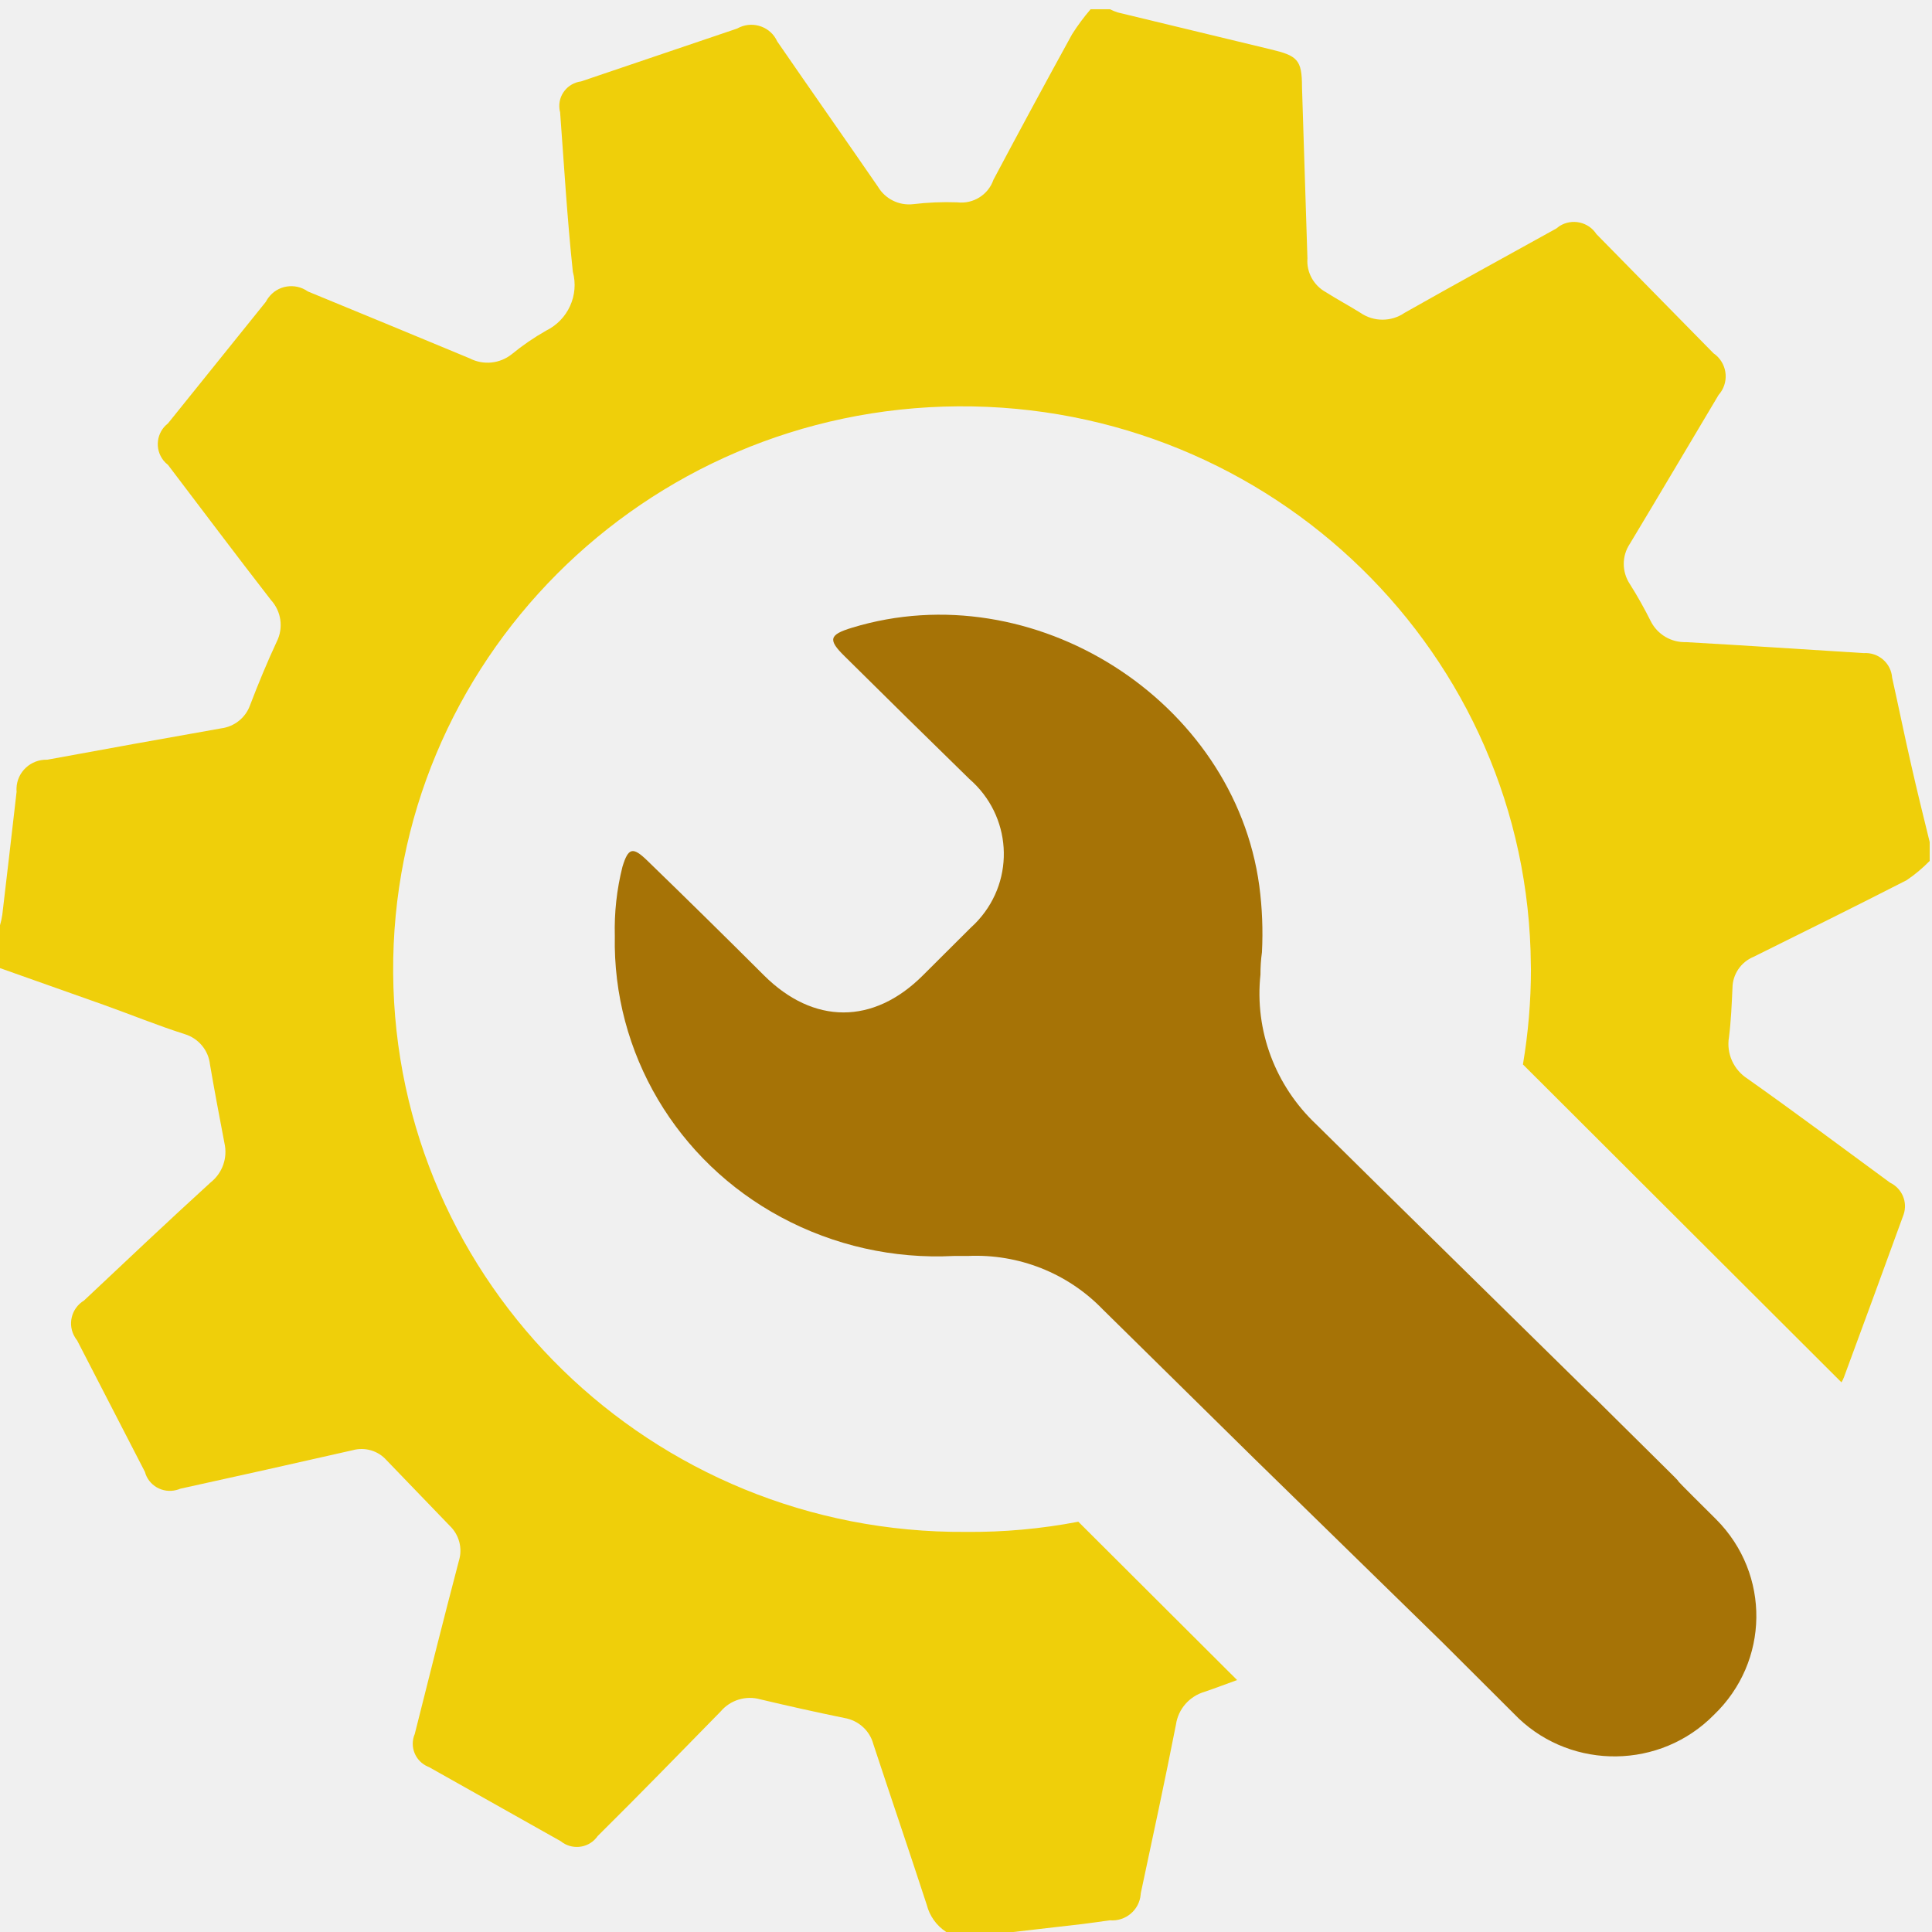
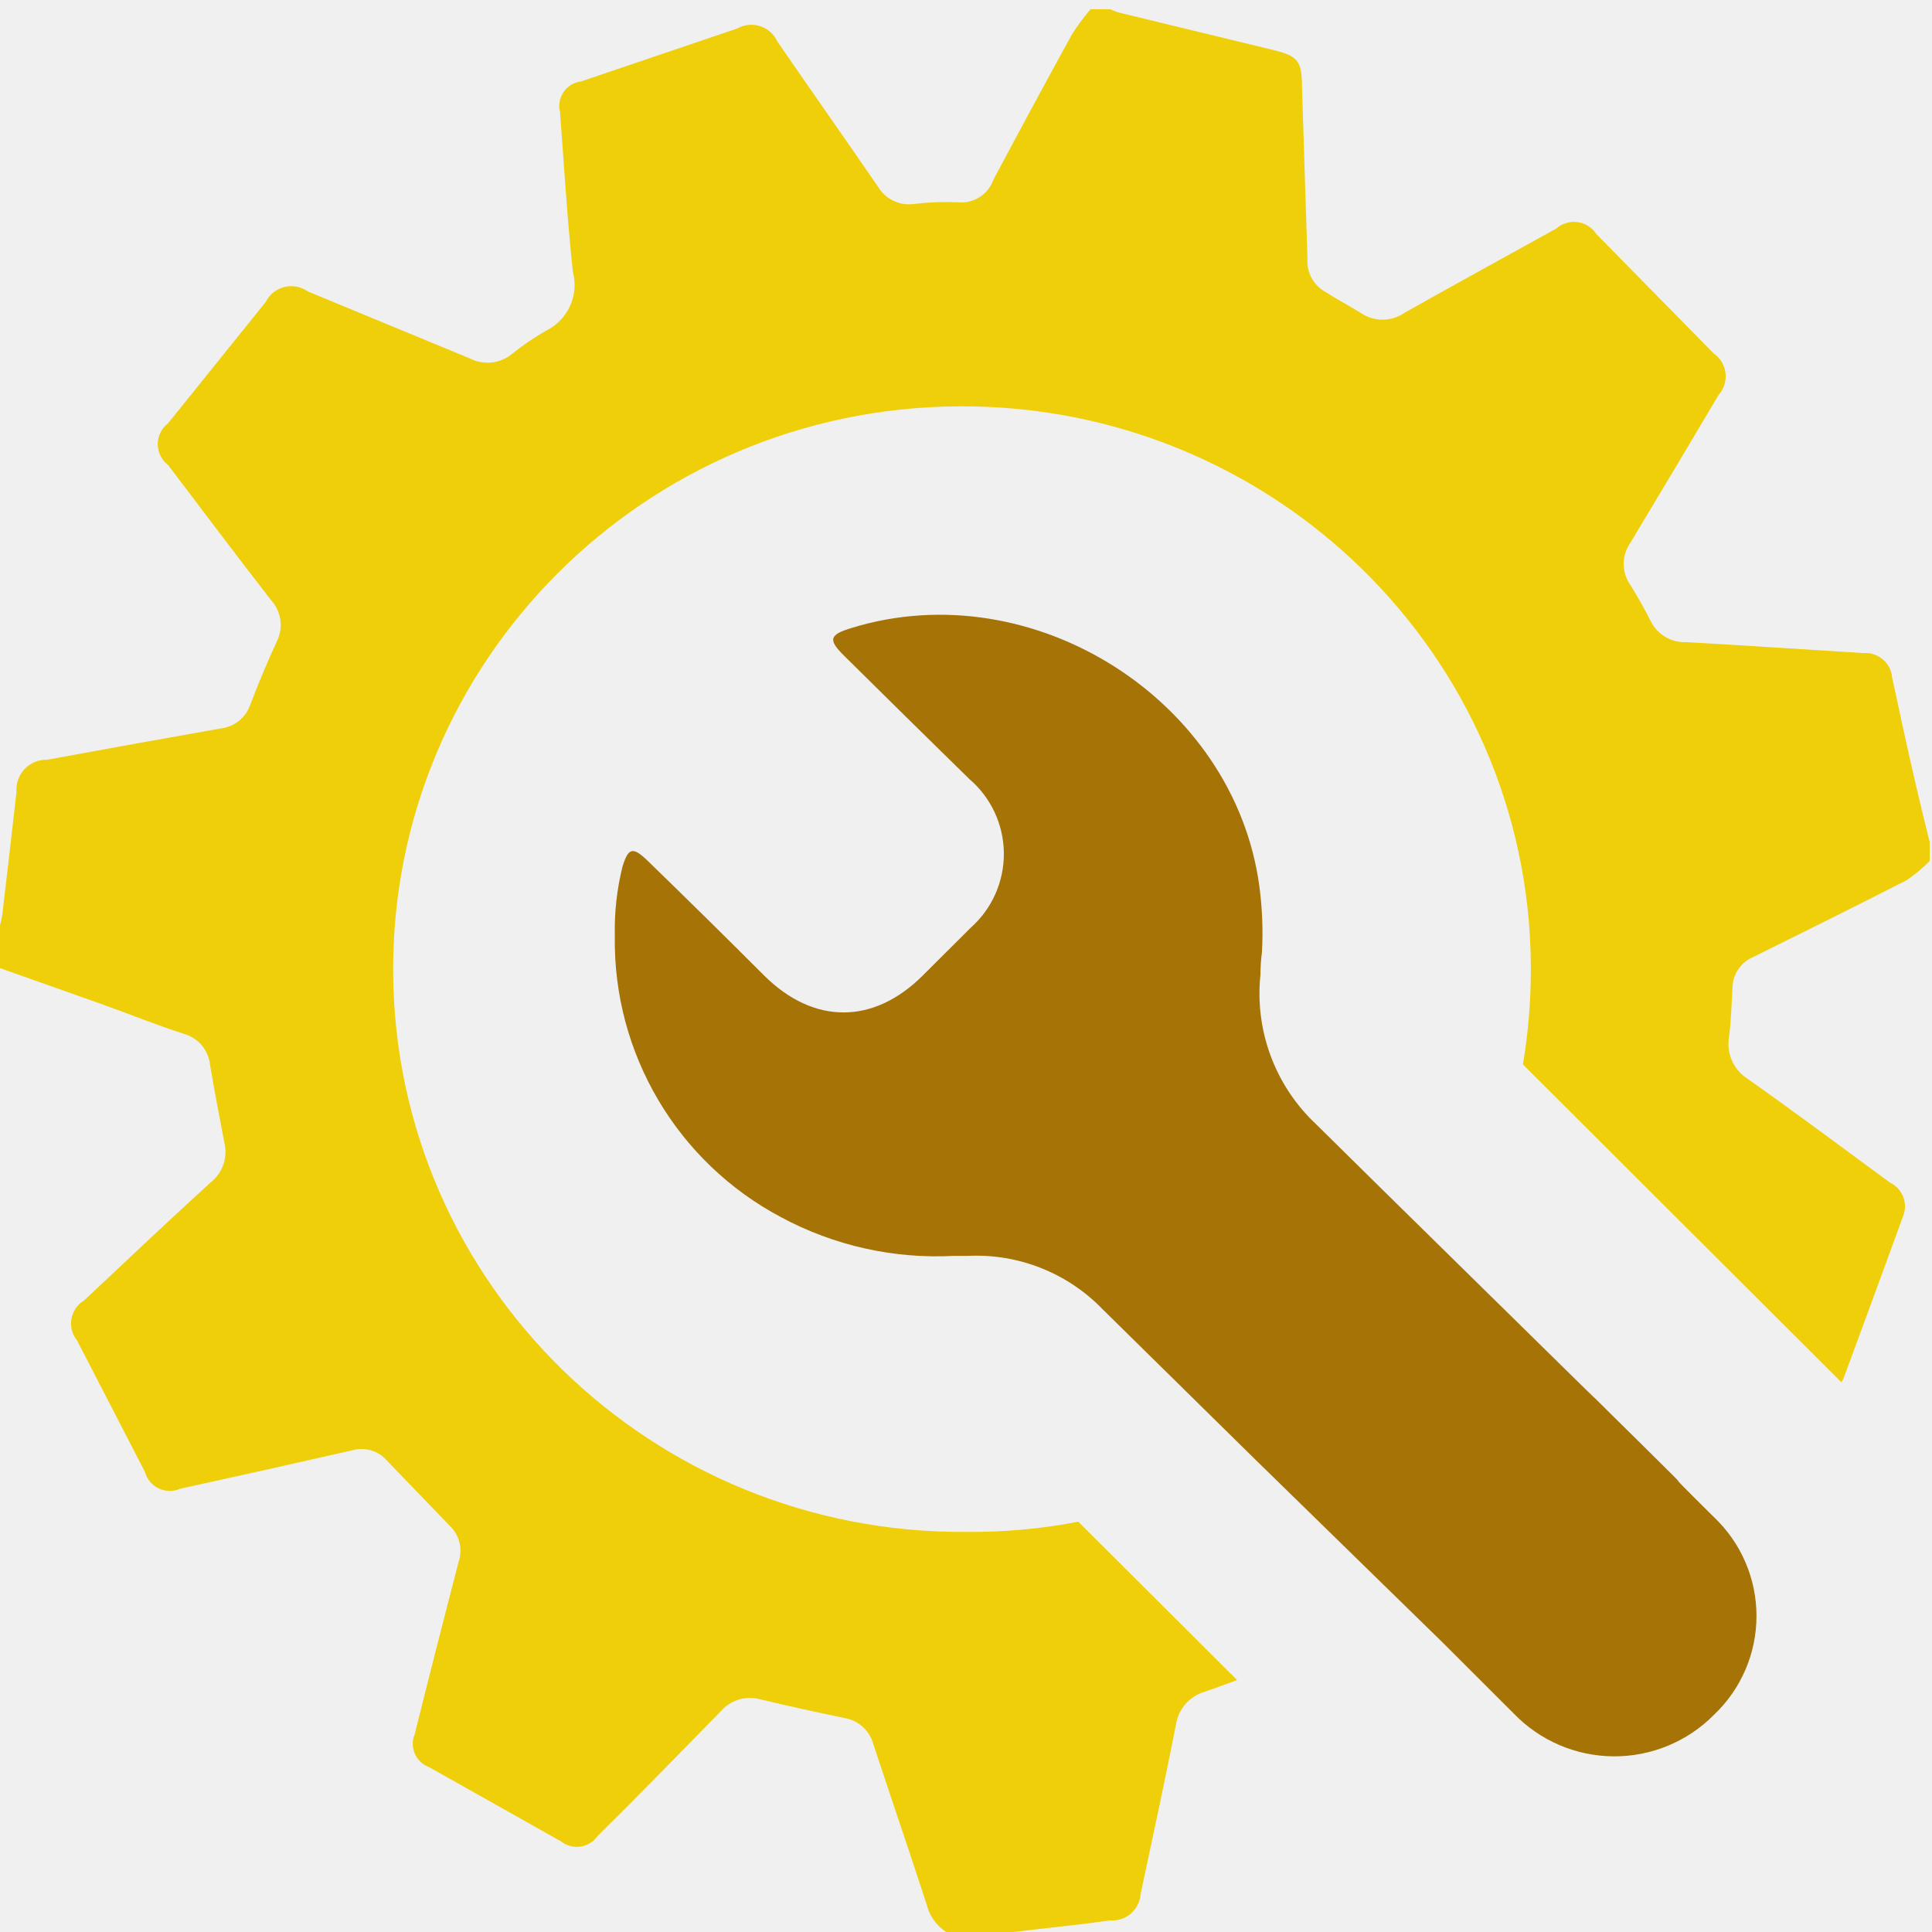
- <svg xmlns="http://www.w3.org/2000/svg" width="22" height="22" viewBox="0 0 22 22" fill="none">
+ <svg xmlns="http://www.w3.org/2000/svg" width="22" height="22" fill="none" viewBox="0 0 22 22">
  <g id="Settings Blak">
    <g id="Group 6">
      <g id="Group 3">
-         <mask id="mask0_0_917" style="mask-type:luminance" maskUnits="userSpaceOnUse" x="0" y="0" width="22" height="22">
-           <path id="Clip 2" fill-rule="evenodd" clip-rule="evenodd" d="M0 0.104H21.974V22H0V0.104Z" fill="white" />
+         <mask id="mask0_0_917" width="22" height="22" x="0" y="0" maskUnits="userSpaceOnUse" style="mask-type:luminance">
+           <path id="Clip 2" fill="#fff" fill-rule="evenodd" d="M0 .104h21.974V22H0z" clip-rule="evenodd" />
        </mask>
        <g mask="url(#mask0_0_917)">
-           <path id="Fill 1" fill-rule="evenodd" clip-rule="evenodd" d="M11 17.444C7.422 17.469 4.502 14.62 4.477 11.081C4.452 7.541 7.332 4.652 10.909 4.627C14.487 4.603 17.407 7.452 17.432 10.991C17.432 11.007 17.433 11.024 17.433 11.04C17.433 11.402 17.402 11.764 17.342 12.121L20.969 15.741C20.981 15.722 20.99 15.702 20.998 15.681C21.226 15.065 21.452 14.447 21.677 13.829C21.725 13.687 21.658 13.532 21.522 13.467C20.981 13.07 20.446 12.67 19.9 12.284C19.741 12.182 19.657 11.997 19.688 11.811C19.712 11.624 19.719 11.438 19.728 11.251C19.729 11.096 19.823 10.956 19.967 10.896C20.551 10.607 21.132 10.319 21.711 10.023C21.806 9.959 21.894 9.885 21.974 9.803V9.59C21.902 9.297 21.83 9.006 21.763 8.71C21.687 8.379 21.62 8.048 21.546 7.717C21.534 7.551 21.39 7.426 21.223 7.437C20.549 7.395 19.874 7.35 19.2 7.312C19.031 7.318 18.874 7.225 18.798 7.075C18.726 6.931 18.647 6.789 18.559 6.65C18.467 6.511 18.467 6.331 18.559 6.193C18.898 5.63 19.233 5.062 19.57 4.497C19.688 4.365 19.675 4.163 19.542 4.046C19.533 4.038 19.523 4.031 19.513 4.024L18.179 2.666C18.088 2.526 17.901 2.485 17.759 2.574C17.746 2.583 17.734 2.592 17.722 2.602C17.146 2.921 16.567 3.238 15.993 3.563C15.843 3.666 15.643 3.666 15.493 3.563C15.364 3.482 15.23 3.411 15.096 3.326C14.958 3.249 14.876 3.1 14.888 2.943C14.869 2.295 14.845 1.642 14.826 0.989C14.826 0.679 14.774 0.634 14.465 0.561L12.729 0.142C12.697 0.132 12.666 0.119 12.636 0.104H12.42C12.343 0.194 12.271 0.29 12.208 0.39C11.905 0.941 11.607 1.493 11.313 2.046C11.254 2.218 11.082 2.326 10.9 2.304C10.732 2.298 10.564 2.305 10.397 2.325C10.236 2.343 10.08 2.265 9.998 2.127C9.618 1.575 9.233 1.027 8.85 0.471C8.778 0.31 8.586 0.238 8.424 0.31C8.413 0.315 8.402 0.32 8.391 0.326L6.617 0.927C6.461 0.947 6.351 1.088 6.371 1.242C6.372 1.254 6.375 1.266 6.378 1.277C6.423 1.883 6.459 2.491 6.523 3.094C6.596 3.362 6.468 3.643 6.217 3.766C6.08 3.844 5.95 3.933 5.828 4.033C5.692 4.142 5.504 4.161 5.349 4.081C4.735 3.825 4.12 3.572 3.506 3.319C3.361 3.216 3.159 3.248 3.055 3.392C3.045 3.406 3.035 3.421 3.027 3.437L1.913 4.821C1.781 4.923 1.758 5.112 1.861 5.243C1.876 5.262 1.894 5.279 1.913 5.294C2.303 5.807 2.69 6.323 3.085 6.832C3.203 6.961 3.23 7.149 3.152 7.305C3.042 7.541 2.944 7.778 2.846 8.034C2.795 8.174 2.668 8.275 2.518 8.294C1.858 8.41 1.198 8.53 0.538 8.651C0.351 8.645 0.194 8.79 0.188 8.976C0.187 8.989 0.188 9.002 0.189 9.015C0.134 9.488 0.081 9.961 0.026 10.418C0.02 10.458 0.011 10.498 0 10.536V11.024L1.174 11.44C1.485 11.551 1.793 11.677 2.104 11.776C2.261 11.824 2.374 11.96 2.391 12.121C2.442 12.419 2.499 12.72 2.556 13.018C2.594 13.185 2.533 13.358 2.398 13.465C1.913 13.907 1.435 14.359 0.957 14.809C0.81 14.898 0.765 15.088 0.856 15.232C0.862 15.243 0.87 15.253 0.878 15.263L1.65 16.76C1.691 16.916 1.852 17.008 2.009 16.967C2.025 16.963 2.04 16.958 2.054 16.952C2.709 16.808 3.362 16.663 4.015 16.514C4.155 16.475 4.306 16.519 4.402 16.628L5.12 17.373C5.229 17.477 5.27 17.632 5.225 17.775C5.053 18.43 4.888 19.088 4.723 19.745C4.661 19.89 4.729 20.057 4.875 20.118C4.878 20.119 4.882 20.12 4.885 20.122L6.385 20.966C6.507 21.066 6.688 21.05 6.789 20.929C6.795 20.922 6.8 20.915 6.806 20.907C7.284 20.434 7.743 19.961 8.207 19.488C8.317 19.358 8.494 19.304 8.659 19.351C8.975 19.426 9.293 19.497 9.615 19.563C9.775 19.59 9.904 19.706 9.945 19.861C10.146 20.472 10.354 21.08 10.553 21.69C10.585 21.817 10.664 21.928 10.775 22H11.538L12.337 21.908L12.638 21.867C12.817 21.882 12.974 21.75 12.989 21.573C12.989 21.569 12.989 21.564 12.99 21.56C13.126 20.921 13.265 20.28 13.391 19.637C13.417 19.46 13.544 19.316 13.716 19.265C13.841 19.223 13.956 19.178 14.087 19.131L12.279 17.328C11.858 17.409 11.429 17.448 11 17.444Z" fill="#EFCF0A" />
+           <path id="Fill 1" fill="#EFCF0A" fill-rule="evenodd" d="M11 17.444c-3.578.025-6.498-2.824-6.523-6.363s2.855-6.429 6.432-6.454 6.498 2.825 6.523 6.364v.05q0 .543-.09 1.08l3.627 3.62a.3.3 0 0 0 .029-.06q.342-.924.68-1.852a.3.3 0 0 0-.156-.362c-.54-.397-1.076-.797-1.622-1.183a.47.47 0 0 1-.212-.473c.024-.187.03-.373.04-.56 0-.155.095-.295.24-.355.583-.289 1.164-.577 1.743-.873q.143-.096.263-.22V9.59q-.11-.438-.21-.88c-.077-.331-.144-.662-.218-.993a.303.303 0 0 0-.323-.28c-.674-.042-1.349-.087-2.023-.125a.43.43 0 0 1-.402-.237 5 5 0 0 0-.24-.425.41.41 0 0 1 0-.457q.508-.846 1.012-1.696a.317.317 0 0 0-.057-.473l-1.334-1.358a.305.305 0 0 0-.457-.064c-.576.32-1.155.636-1.729.96a.44.44 0 0 1-.5 0c-.129-.08-.263-.15-.397-.236a.4.4 0 0 1-.208-.383c-.019-.648-.043-1.301-.062-1.954 0-.31-.053-.355-.361-.428L12.729.14a1 1 0 0 1-.093-.037h-.216q-.116.136-.212.286-.454.826-.895 1.656a.39.39 0 0 1-.413.258q-.252-.01-.503.021a.41.41 0 0 1-.399-.198c-.38-.552-.765-1.1-1.148-1.656-.072-.16-.264-.232-.426-.16L8.39.326 6.617.927a.282.282 0 0 0-.24.35c.046.606.082 1.214.146 1.817a.58.58 0 0 1-.306.672 3 3 0 0 0-.39.267.44.44 0 0 1-.478.048l-1.843-.762a.325.325 0 0 0-.479.118L1.913 4.821a.298.298 0 0 0 0 .473c.39.513.777 1.03 1.172 1.538a.42.42 0 0 1 .067.473c-.11.236-.208.473-.306.729a.4.4 0 0 1-.328.26q-.99.175-1.98.357a.34.34 0 0 0-.35.364c-.054.473-.107.946-.162 1.403q-.01.06-.026.118v.488l1.174.416c.311.111.62.237.93.336.157.048.27.184.287.345.05.298.108.599.165.897a.44.44 0 0 1-.158.447c-.485.442-.963.894-1.441 1.344a.305.305 0 0 0-.08.454l.773 1.497a.294.294 0 0 0 .404.192q.982-.215 1.961-.438a.38.38 0 0 1 .387.114l.718.745c.11.104.15.26.105.402q-.256.983-.502 1.97a.283.283 0 0 0 .152.373l.01.004 1.5.844a.29.29 0 0 0 .42-.059c.479-.473.938-.946 1.402-1.42a.44.44 0 0 1 .452-.136q.474.113.956.212a.41.41 0 0 1 .33.299c.201.61.41 1.218.608 1.828a.52.52 0 0 0 .222.31h.763l.799-.092.301-.04a.324.324 0 0 0 .35-.295l.002-.013c.136-.639.275-1.28.401-1.923a.46.46 0 0 1 .325-.372c.125-.042.24-.087.371-.134l-1.808-1.803q-.633.122-1.279.116" clip-rule="evenodd" />
        </g>
      </g>
-       <path id="Fill 4" fill-rule="evenodd" clip-rule="evenodd" d="M19.515 17.274C18.705 16.471 19.515 17.257 18.705 16.459L18.426 16.183C17.566 15.33 18.676 16.433 17.811 15.58C16.871 14.654 15.927 13.732 14.989 12.804C14.52 12.362 14.285 11.733 14.353 11.099C14.353 11.013 14.358 10.928 14.37 10.844C14.383 10.592 14.373 10.339 14.34 10.089C14.054 7.975 11.768 6.517 9.702 7.148C9.442 7.227 9.425 7.284 9.617 7.472C10.088 7.939 10.562 8.405 11.038 8.87C11.518 9.286 11.565 10.005 11.141 10.477C11.114 10.507 11.085 10.536 11.055 10.563C10.873 10.746 10.69 10.925 10.508 11.108C9.945 11.67 9.264 11.668 8.701 11.108C8.261 10.669 7.817 10.232 7.37 9.799C7.205 9.639 7.154 9.653 7.088 9.87C7.023 10.128 6.994 10.393 7.001 10.658C6.975 11.989 7.705 13.223 8.895 13.861C9.496 14.184 10.176 14.337 10.86 14.302H11.02C11.598 14.275 12.158 14.497 12.556 14.909L14.277 16.604L16.427 18.704L17.237 19.512C17.83 20.134 18.824 20.166 19.458 19.584C19.477 19.566 19.496 19.548 19.515 19.529C20.15 18.922 20.163 17.926 19.544 17.303C19.535 17.293 19.525 17.283 19.515 17.274Z" fill="#A67306" />
+       <path id="Fill 4" fill="#A67306" fill-rule="evenodd" d="M19.515 17.274c-.81-.803 0-.017-.81-.816l-.279-.275c-.86-.853.25.25-.615-.603-.94-.926-1.884-1.848-2.822-2.776a2.04 2.04 0 0 1-.636-1.705q0-.128.017-.255a4 4 0 0 0-.03-.755c-.286-2.114-2.572-3.572-4.638-2.94-.26.078-.277.135-.085.323q.707.7 1.42 1.398a1.123 1.123 0 0 1 .018 1.693c-.182.183-.365.362-.547.545-.563.562-1.244.56-1.807 0q-.66-.66-1.33-1.31c-.166-.159-.217-.145-.283.072a3 3 0 0 0-.087.788 3.56 3.56 0 0 0 1.894 3.203c.6.323 1.281.476 1.965.44h.16a2 2 0 0 1 1.536.608l1.722 1.695 2.15 2.1.809.808a1.593 1.593 0 0 0 2.278.017 1.55 1.55 0 0 0 0-2.255" clip-rule="evenodd" />
    </g>
  </g>
</svg>
